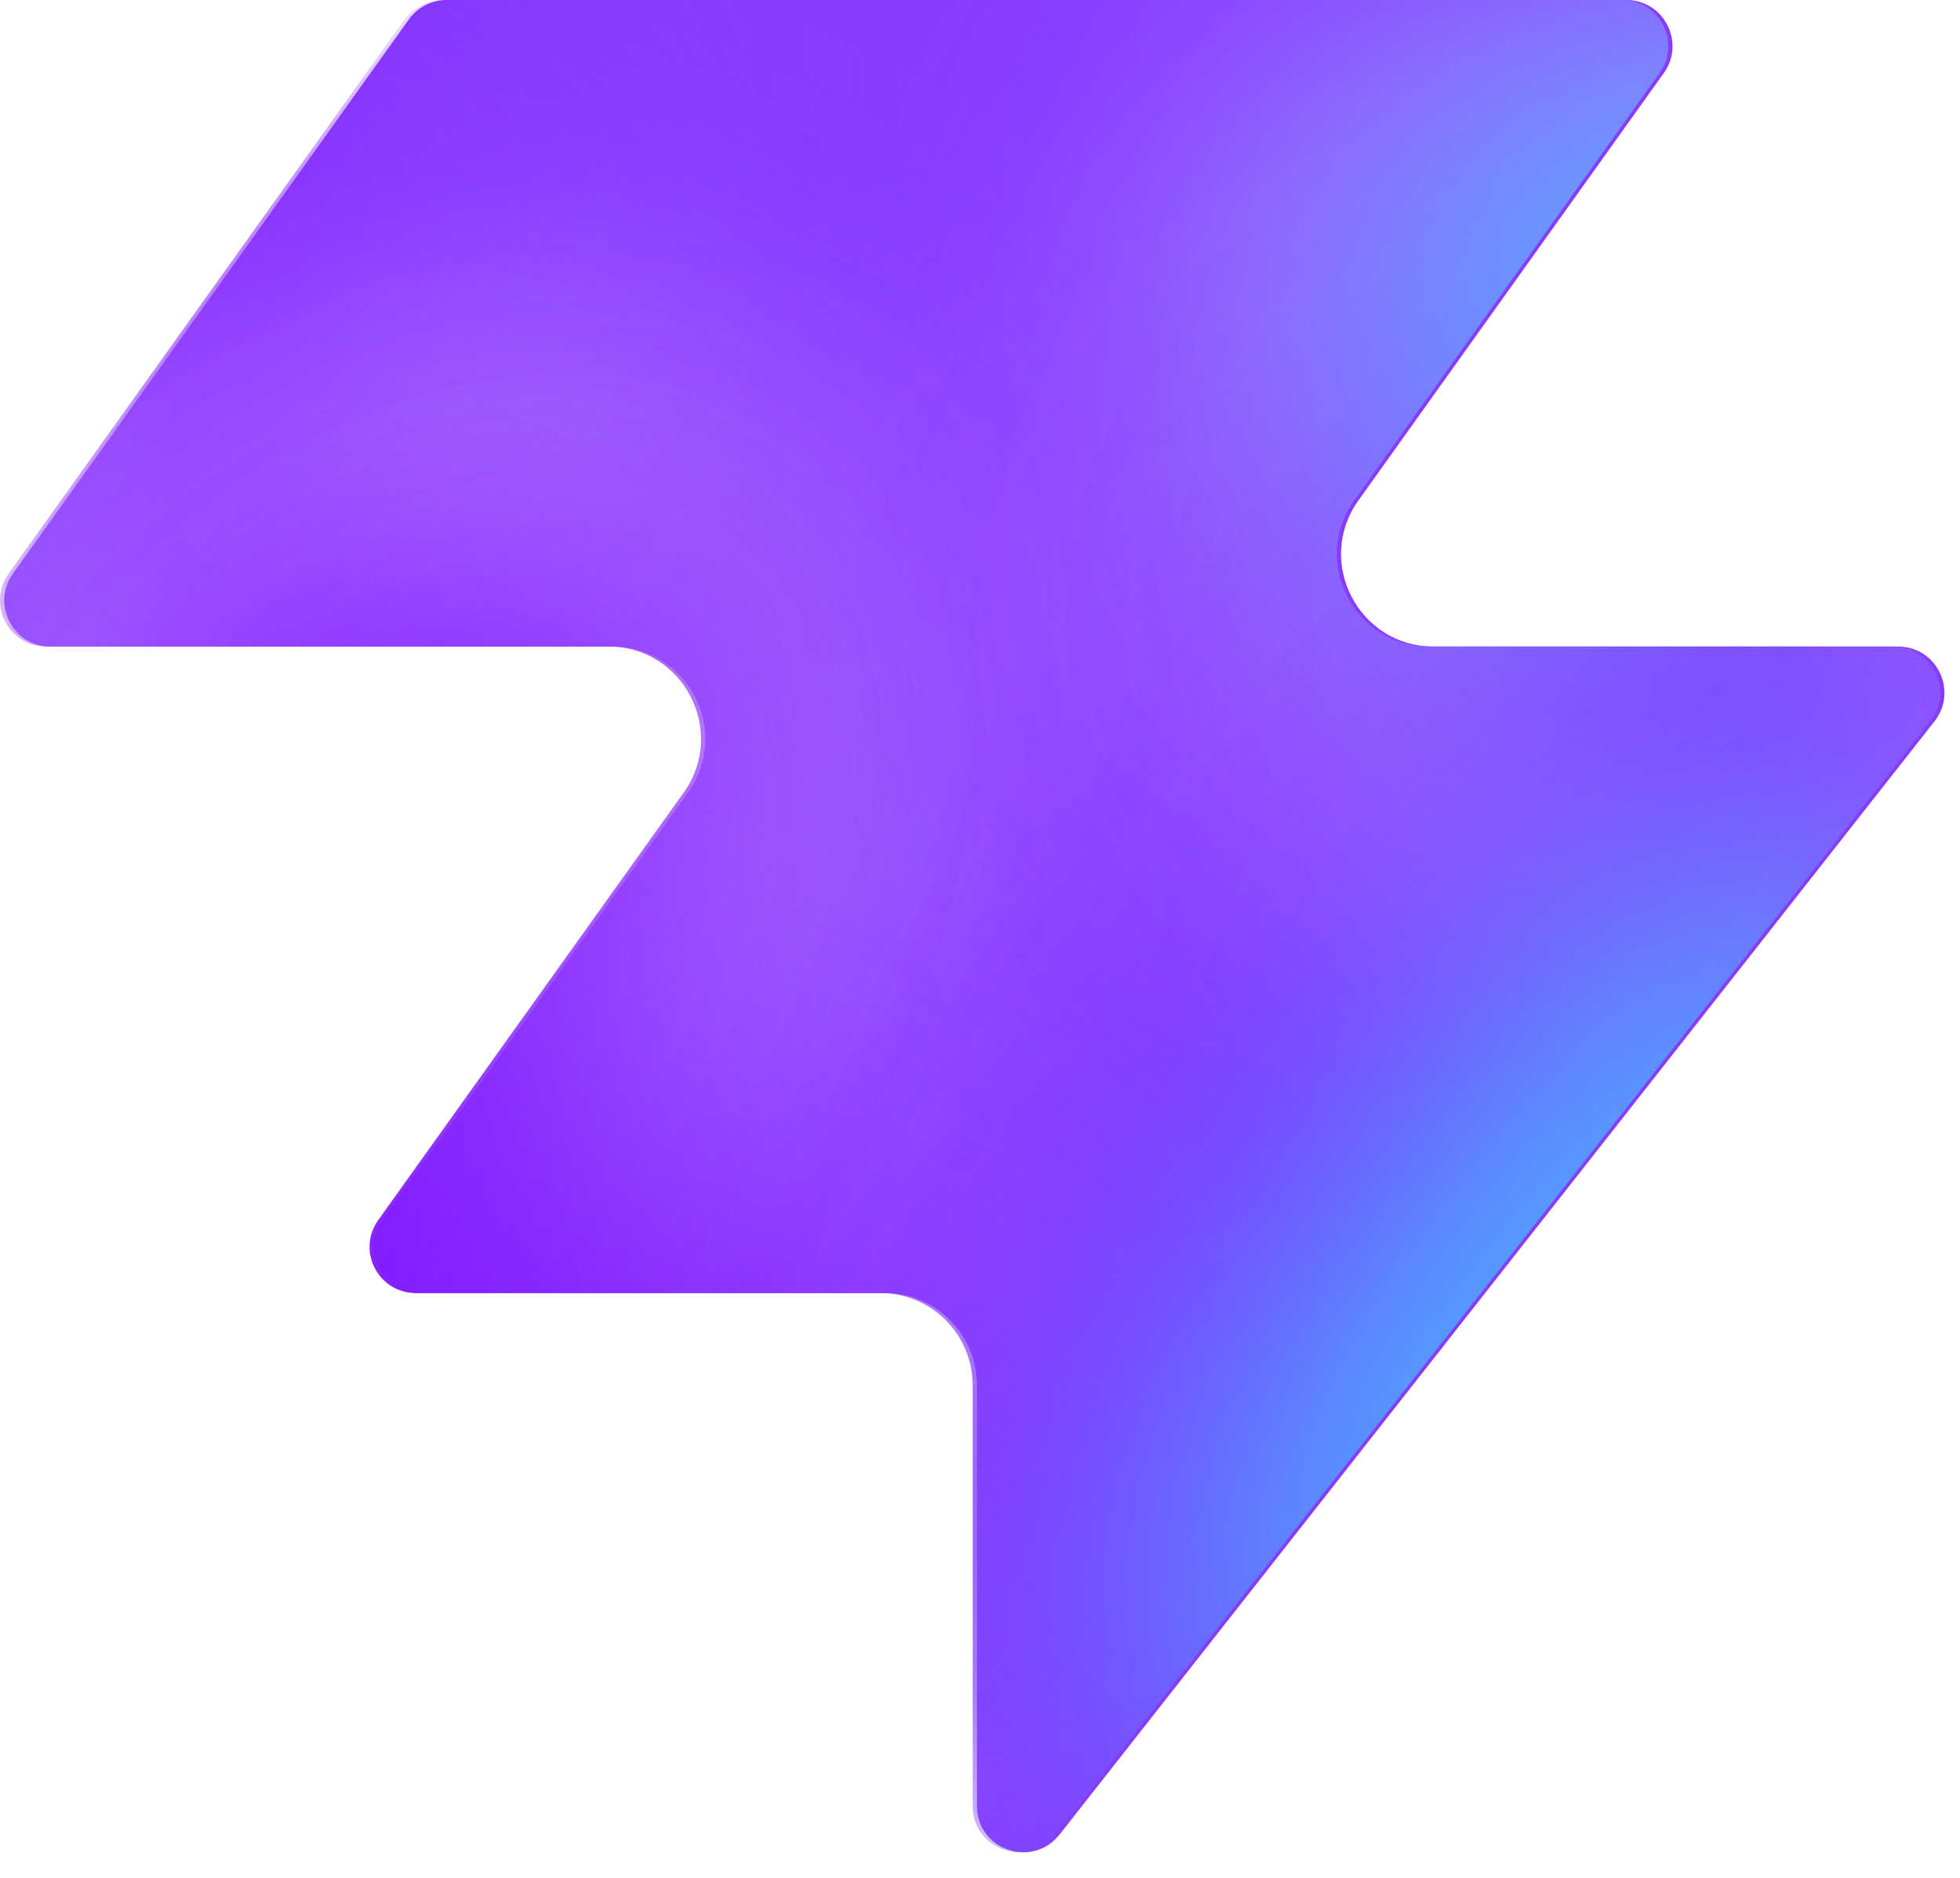
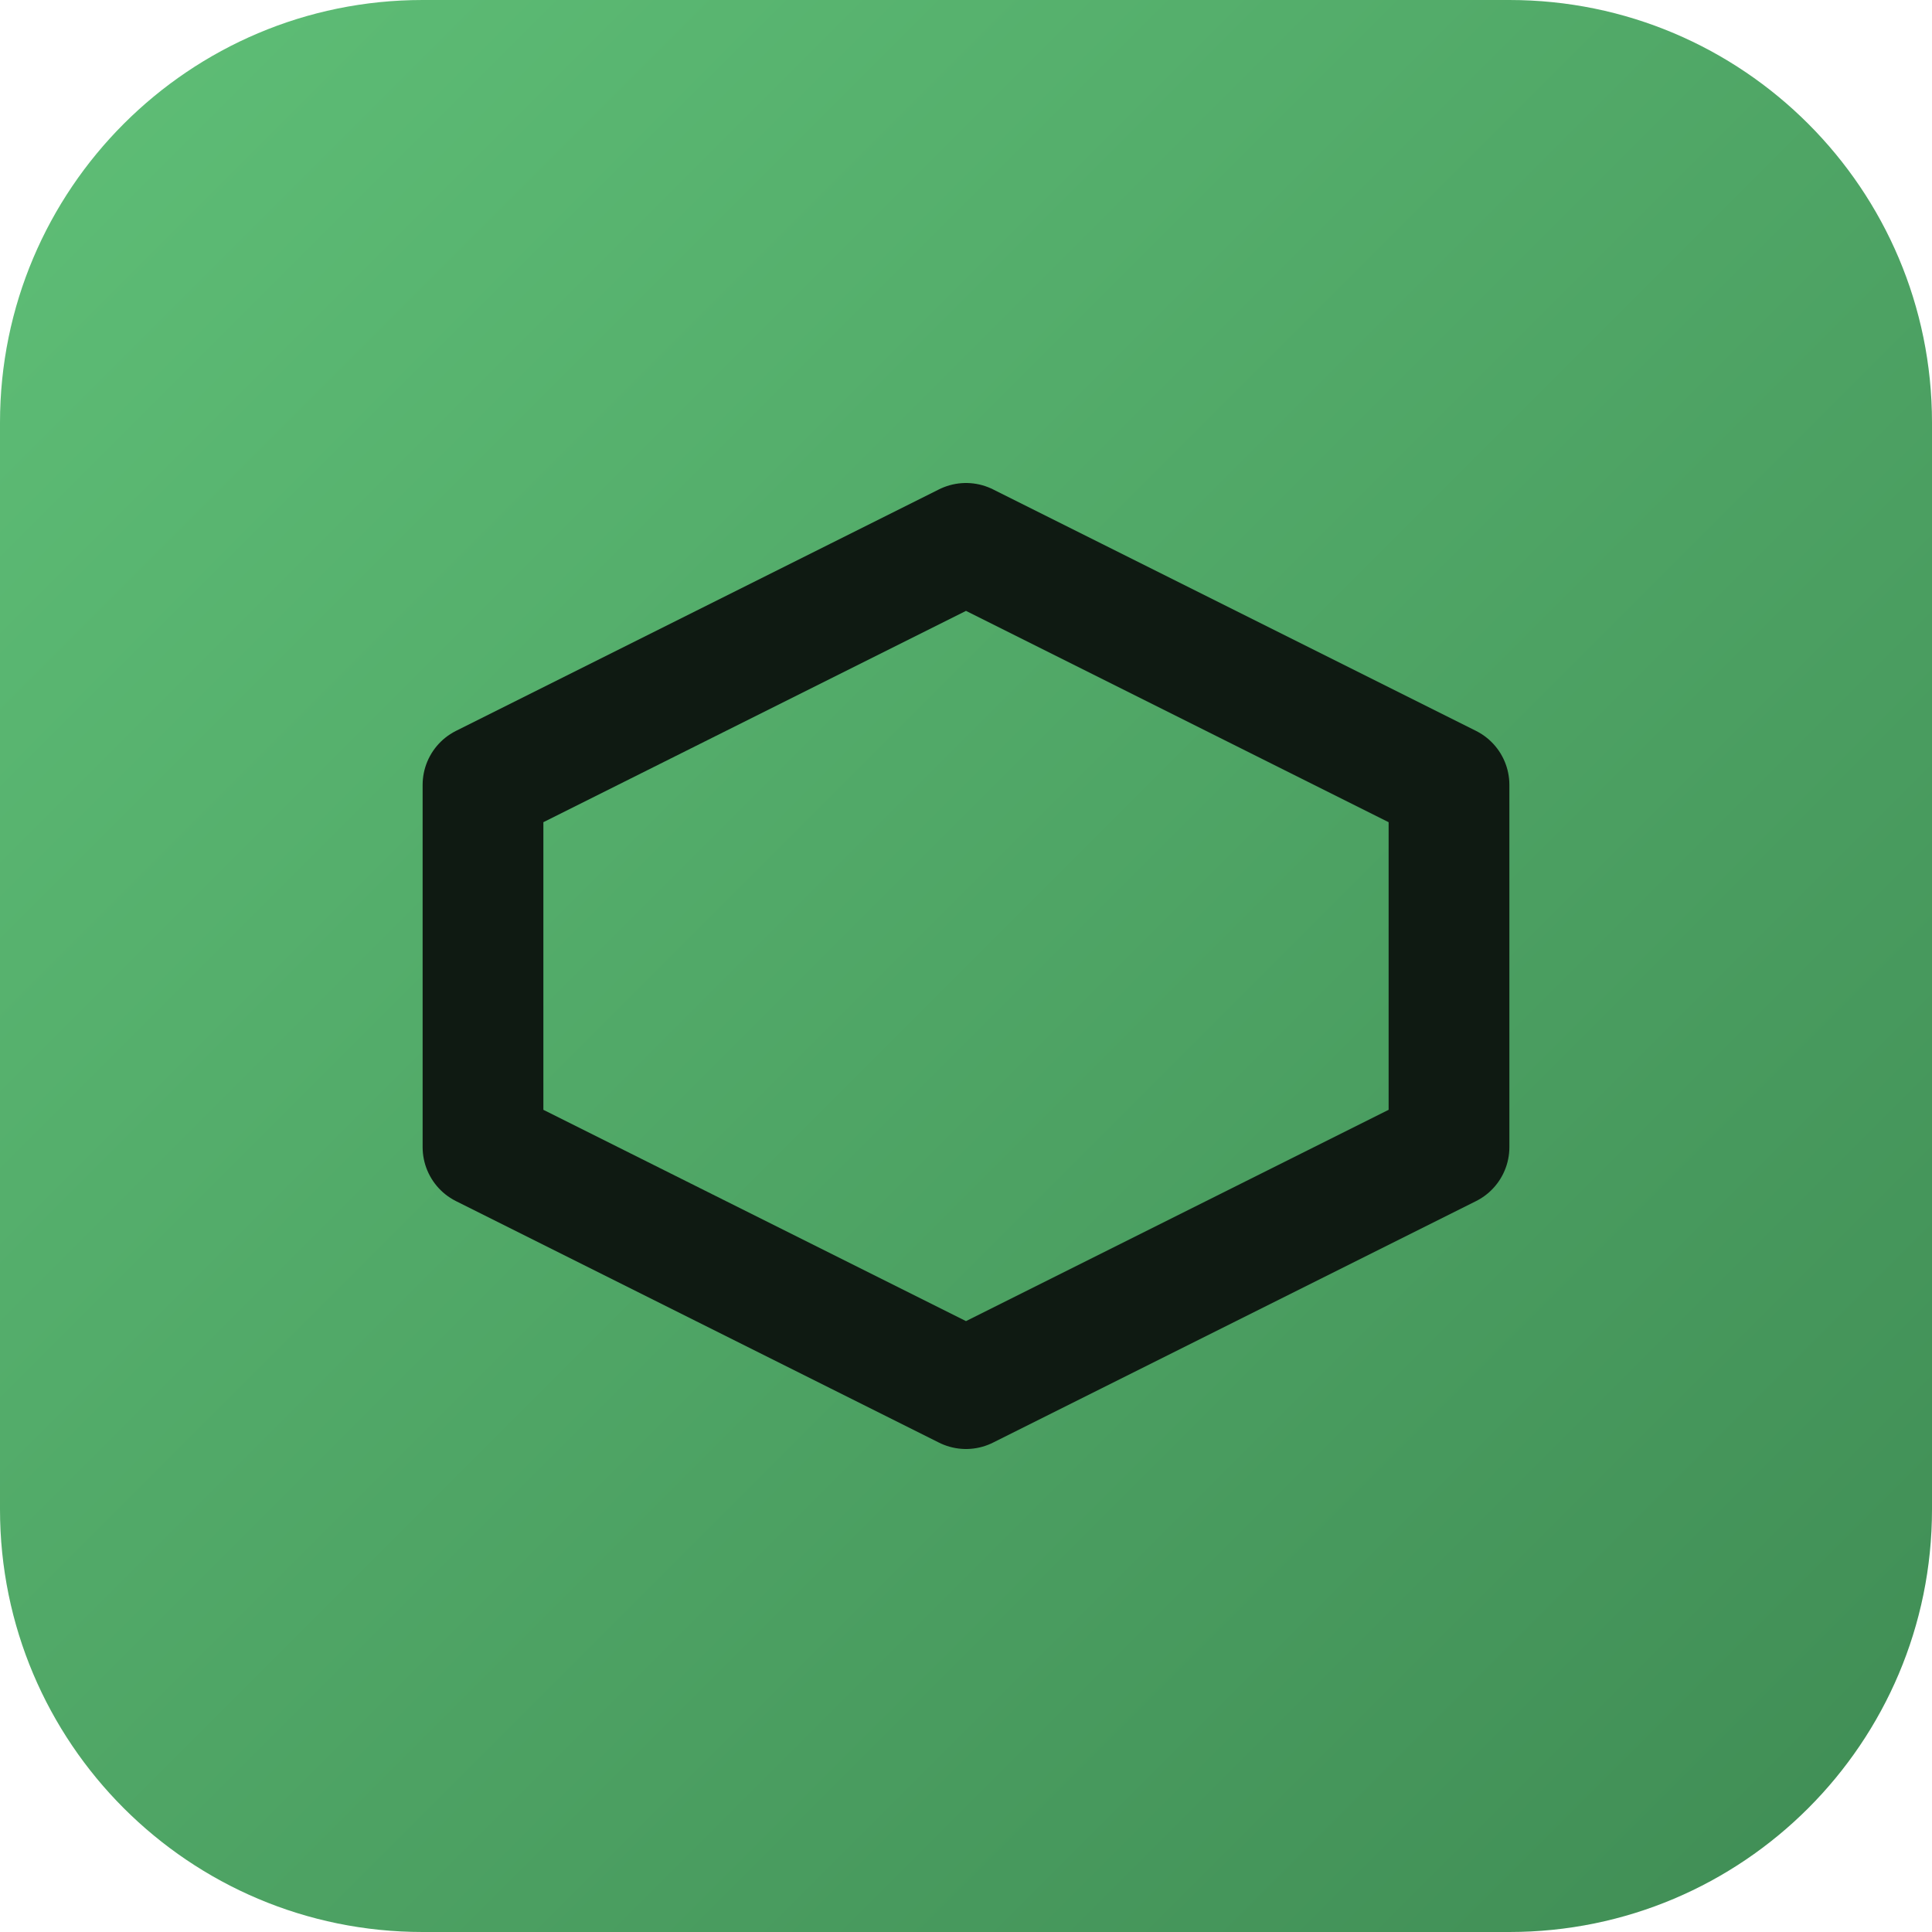
- <svg xmlns="http://www.w3.org/2000/svg" width="48" height="46" fill="none" viewBox="0 0 48 46">
-   <path fill="#863bff" d="M25.946 44.938c-.664.845-2.021.375-2.021-.698V33.937a2.26 2.26 0 0 0-2.262-2.262H10.287c-.92 0-1.456-1.04-.92-1.788l7.48-10.471c1.07-1.497 0-3.578-1.842-3.578H1.237c-.92 0-1.456-1.04-.92-1.788L10.013.474c.214-.297.556-.474.92-.474h28.894c.92 0 1.456 1.04.92 1.788l-7.48 10.471c-1.07 1.498 0 3.579 1.842 3.579h11.377c.943 0 1.473 1.088.89 1.83L25.947 44.94z" style="fill:#863bff;fill:color(display-p3 .525 .23 1);fill-opacity:1" />
-   <mask id="a" width="48" height="46" x="0" y="0" maskUnits="userSpaceOnUse" style="mask-type:alpha">
-     <path fill="#000" d="M25.842 44.938c-.664.844-2.021.375-2.021-.698V33.937a2.26 2.26 0 0 0-2.262-2.262H10.183c-.92 0-1.456-1.04-.92-1.788l7.48-10.471c1.07-1.498 0-3.579-1.842-3.579H1.133c-.92 0-1.456-1.04-.92-1.787L9.91.473c.214-.297.556-.474.92-.474h28.894c.92 0 1.456 1.04.92 1.788l-7.48 10.471c-1.07 1.498 0 3.578 1.842 3.578h11.377c.943 0 1.473 1.088.89 1.832L25.843 44.94z" style="fill:#000;fill-opacity:1" />
-   </mask>
-   <g mask="url(#a)">
-     <g filter="url(#b)">
-       <ellipse cx="5.508" cy="14.704" fill="#ede6ff" rx="5.508" ry="14.704" style="fill:#ede6ff;fill:color(display-p3 .927 .903 1);fill-opacity:1" transform="matrix(.00324 1 1 -.00324 -4.47 31.516)" />
-     </g>
-     <g filter="url(#c)">
-       <ellipse cx="10.399" cy="29.851" fill="#ede6ff" rx="10.399" ry="29.851" style="fill:#ede6ff;fill:color(display-p3 .927 .903 1);fill-opacity:1" transform="matrix(.00324 1 1 -.00324 -39.328 7.883)" />
-     </g>
-     <g filter="url(#d)">
-       <ellipse cx="5.508" cy="30.487" fill="#7e14ff" rx="5.508" ry="30.487" style="fill:#7e14ff;fill:color(display-p3 .492 .077 1);fill-opacity:1" transform="rotate(89.814 -25.913 -14.639)scale(1 -1)" />
-     </g>
-     <g filter="url(#e)">
-       <ellipse cx="5.508" cy="30.599" fill="#7e14ff" rx="5.508" ry="30.599" style="fill:#7e14ff;fill:color(display-p3 .492 .077 1);fill-opacity:1" transform="rotate(89.814 -32.644 -3.334)scale(1 -1)" />
-     </g>
-     <g filter="url(#f)">
-       <ellipse cx="5.508" cy="30.599" fill="#7e14ff" rx="5.508" ry="30.599" style="fill:#7e14ff;fill:color(display-p3 .492 .077 1);fill-opacity:1" transform="matrix(.00324 1 1 -.00324 -34.34 30.47)" />
-     </g>
-     <g filter="url(#g)">
-       <ellipse cx="14.072" cy="22.078" fill="#ede6ff" rx="14.072" ry="22.078" style="fill:#ede6ff;fill:color(display-p3 .927 .903 1);fill-opacity:1" transform="rotate(93.35 24.506 48.493)scale(-1 1)" />
-     </g>
-     <g filter="url(#h)">
-       <ellipse cx="3.47" cy="21.501" fill="#7e14ff" rx="3.47" ry="21.501" style="fill:#7e14ff;fill:color(display-p3 .492 .077 1);fill-opacity:1" transform="rotate(89.009 28.708 47.59)scale(-1 1)" />
-     </g>
-     <g filter="url(#i)">
-       <ellipse cx="3.47" cy="21.501" fill="#7e14ff" rx="3.47" ry="21.501" style="fill:#7e14ff;fill:color(display-p3 .492 .077 1);fill-opacity:1" transform="rotate(89.009 28.708 47.59)scale(-1 1)" />
-     </g>
-     <g filter="url(#j)">
-       <ellipse cx=".387" cy="8.972" fill="#7e14ff" rx="4.407" ry="29.108" style="fill:#7e14ff;fill:color(display-p3 .492 .077 1);fill-opacity:1" transform="rotate(39.51 .387 8.972)" />
-     </g>
-     <g filter="url(#k)">
-       <ellipse cx="47.523" cy="-6.092" fill="#7e14ff" rx="4.407" ry="29.108" style="fill:#7e14ff;fill:color(display-p3 .492 .077 1);fill-opacity:1" transform="rotate(37.892 47.523 -6.092)" />
-     </g>
-     <g filter="url(#l)">
-       <ellipse cx="41.412" cy="6.333" fill="#47bfff" rx="5.971" ry="9.665" style="fill:#47bfff;fill:color(display-p3 .28 .748 1);fill-opacity:1" transform="rotate(37.892 41.412 6.333)" />
-     </g>
-     <g filter="url(#m)">
-       <ellipse cx="-1.879" cy="38.332" fill="#7e14ff" rx="4.407" ry="29.108" style="fill:#7e14ff;fill:color(display-p3 .492 .077 1);fill-opacity:1" transform="rotate(37.892 -1.88 38.332)" />
-     </g>
-     <g filter="url(#n)">
-       <ellipse cx="-1.879" cy="38.332" fill="#7e14ff" rx="4.407" ry="29.108" style="fill:#7e14ff;fill:color(display-p3 .492 .077 1);fill-opacity:1" transform="rotate(37.892 -1.88 38.332)" />
-     </g>
-     <g filter="url(#o)">
-       <ellipse cx="35.651" cy="29.907" fill="#7e14ff" rx="4.407" ry="29.108" style="fill:#7e14ff;fill:color(display-p3 .492 .077 1);fill-opacity:1" transform="rotate(37.892 35.651 29.907)" />
-     </g>
-     <g filter="url(#p)">
-       <ellipse cx="38.418" cy="32.4" fill="#47bfff" rx="5.971" ry="15.297" style="fill:#47bfff;fill:color(display-p3 .28 .748 1);fill-opacity:1" transform="rotate(37.892 38.418 32.4)" />
-     </g>
-   </g>
+ <svg xmlns="http://www.w3.org/2000/svg" viewBox="0 0 32 32">
  <defs>
-     <filter id="b" width="60.045" height="41.654" x="-19.77" y="16.149" color-interpolation-filters="sRGB" filterUnits="userSpaceOnUse">
-       <feFlood flood-opacity="0" result="BackgroundImageFix" />
-       <feBlend in="SourceGraphic" in2="BackgroundImageFix" result="shape" />
-       <feGaussianBlur result="effect1_foregroundBlur_2002_17158" stdDeviation="7.659" />
-     </filter>
-     <filter id="c" width="90.34" height="51.437" x="-54.613" y="-7.533" color-interpolation-filters="sRGB" filterUnits="userSpaceOnUse">
-       <feFlood flood-opacity="0" result="BackgroundImageFix" />
-       <feBlend in="SourceGraphic" in2="BackgroundImageFix" result="shape" />
-       <feGaussianBlur result="effect1_foregroundBlur_2002_17158" stdDeviation="7.659" />
-     </filter>
-     <filter id="d" width="79.355" height="29.4" x="-49.64" y="2.03" color-interpolation-filters="sRGB" filterUnits="userSpaceOnUse">
-       <feFlood flood-opacity="0" result="BackgroundImageFix" />
-       <feBlend in="SourceGraphic" in2="BackgroundImageFix" result="shape" />
-       <feGaussianBlur result="effect1_foregroundBlur_2002_17158" stdDeviation="4.596" />
-     </filter>
-     <filter id="e" width="79.579" height="29.4" x="-45.045" y="20.029" color-interpolation-filters="sRGB" filterUnits="userSpaceOnUse">
-       <feFlood flood-opacity="0" result="BackgroundImageFix" />
-       <feBlend in="SourceGraphic" in2="BackgroundImageFix" result="shape" />
-       <feGaussianBlur result="effect1_foregroundBlur_2002_17158" stdDeviation="4.596" />
-     </filter>
-     <filter id="f" width="79.579" height="29.4" x="-43.513" y="21.178" color-interpolation-filters="sRGB" filterUnits="userSpaceOnUse">
-       <feFlood flood-opacity="0" result="BackgroundImageFix" />
-       <feBlend in="SourceGraphic" in2="BackgroundImageFix" result="shape" />
-       <feGaussianBlur result="effect1_foregroundBlur_2002_17158" stdDeviation="4.596" />
-     </filter>
-     <filter id="g" width="74.749" height="58.852" x="15.756" y="-17.901" color-interpolation-filters="sRGB" filterUnits="userSpaceOnUse">
-       <feFlood flood-opacity="0" result="BackgroundImageFix" />
-       <feBlend in="SourceGraphic" in2="BackgroundImageFix" result="shape" />
-       <feGaussianBlur result="effect1_foregroundBlur_2002_17158" stdDeviation="7.659" />
-     </filter>
-     <filter id="h" width="61.377" height="25.362" x="23.548" y="2.284" color-interpolation-filters="sRGB" filterUnits="userSpaceOnUse">
-       <feFlood flood-opacity="0" result="BackgroundImageFix" />
-       <feBlend in="SourceGraphic" in2="BackgroundImageFix" result="shape" />
-       <feGaussianBlur result="effect1_foregroundBlur_2002_17158" stdDeviation="4.596" />
-     </filter>
-     <filter id="i" width="61.377" height="25.362" x="23.548" y="2.284" color-interpolation-filters="sRGB" filterUnits="userSpaceOnUse">
-       <feFlood flood-opacity="0" result="BackgroundImageFix" />
-       <feBlend in="SourceGraphic" in2="BackgroundImageFix" result="shape" />
-       <feGaussianBlur result="effect1_foregroundBlur_2002_17158" stdDeviation="4.596" />
-     </filter>
-     <filter id="j" width="56.045" height="63.649" x="-27.636" y="-22.853" color-interpolation-filters="sRGB" filterUnits="userSpaceOnUse">
-       <feFlood flood-opacity="0" result="BackgroundImageFix" />
-       <feBlend in="SourceGraphic" in2="BackgroundImageFix" result="shape" />
-       <feGaussianBlur result="effect1_foregroundBlur_2002_17158" stdDeviation="4.596" />
-     </filter>
-     <filter id="k" width="54.814" height="64.646" x="20.116" y="-38.415" color-interpolation-filters="sRGB" filterUnits="userSpaceOnUse">
-       <feFlood flood-opacity="0" result="BackgroundImageFix" />
-       <feBlend in="SourceGraphic" in2="BackgroundImageFix" result="shape" />
-       <feGaussianBlur result="effect1_foregroundBlur_2002_17158" stdDeviation="4.596" />
-     </filter>
-     <filter id="l" width="33.541" height="35.313" x="24.641" y="-11.323" color-interpolation-filters="sRGB" filterUnits="userSpaceOnUse">
-       <feFlood flood-opacity="0" result="BackgroundImageFix" />
-       <feBlend in="SourceGraphic" in2="BackgroundImageFix" result="shape" />
-       <feGaussianBlur result="effect1_foregroundBlur_2002_17158" stdDeviation="4.596" />
-     </filter>
-     <filter id="m" width="54.814" height="64.646" x="-29.286" y="6.009" color-interpolation-filters="sRGB" filterUnits="userSpaceOnUse">
-       <feFlood flood-opacity="0" result="BackgroundImageFix" />
-       <feBlend in="SourceGraphic" in2="BackgroundImageFix" result="shape" />
-       <feGaussianBlur result="effect1_foregroundBlur_2002_17158" stdDeviation="4.596" />
-     </filter>
-     <filter id="n" width="54.814" height="64.646" x="-29.286" y="6.009" color-interpolation-filters="sRGB" filterUnits="userSpaceOnUse">
-       <feFlood flood-opacity="0" result="BackgroundImageFix" />
-       <feBlend in="SourceGraphic" in2="BackgroundImageFix" result="shape" />
-       <feGaussianBlur result="effect1_foregroundBlur_2002_17158" stdDeviation="4.596" />
-     </filter>
-     <filter id="o" width="54.814" height="64.646" x="8.244" y="-2.416" color-interpolation-filters="sRGB" filterUnits="userSpaceOnUse">
-       <feFlood flood-opacity="0" result="BackgroundImageFix" />
-       <feBlend in="SourceGraphic" in2="BackgroundImageFix" result="shape" />
-       <feGaussianBlur result="effect1_foregroundBlur_2002_17158" stdDeviation="4.596" />
-     </filter>
-     <filter id="p" width="39.409" height="43.623" x="18.713" y="10.588" color-interpolation-filters="sRGB" filterUnits="userSpaceOnUse">
-       <feFlood flood-opacity="0" result="BackgroundImageFix" />
-       <feBlend in="SourceGraphic" in2="BackgroundImageFix" result="shape" />
-       <feGaussianBlur result="effect1_foregroundBlur_2002_17158" stdDeviation="4.596" />
-     </filter>
+     <linearGradient id="g" x1="0" y1="0" x2="1" y2="1">
+       <stop offset="0%" stop-color="#5fbf77" />
+       <stop offset="100%" stop-color="#3f8c54" />
+     </linearGradient>
  </defs>
+   <rect width="32" height="32" rx="7" fill="url(#g)" />
+   <path d="M8 13l8-4 8 4v6l-8 4-8-4z" fill="none" stroke="#0f1a12" stroke-width="2" stroke-linejoin="round" />
</svg>
